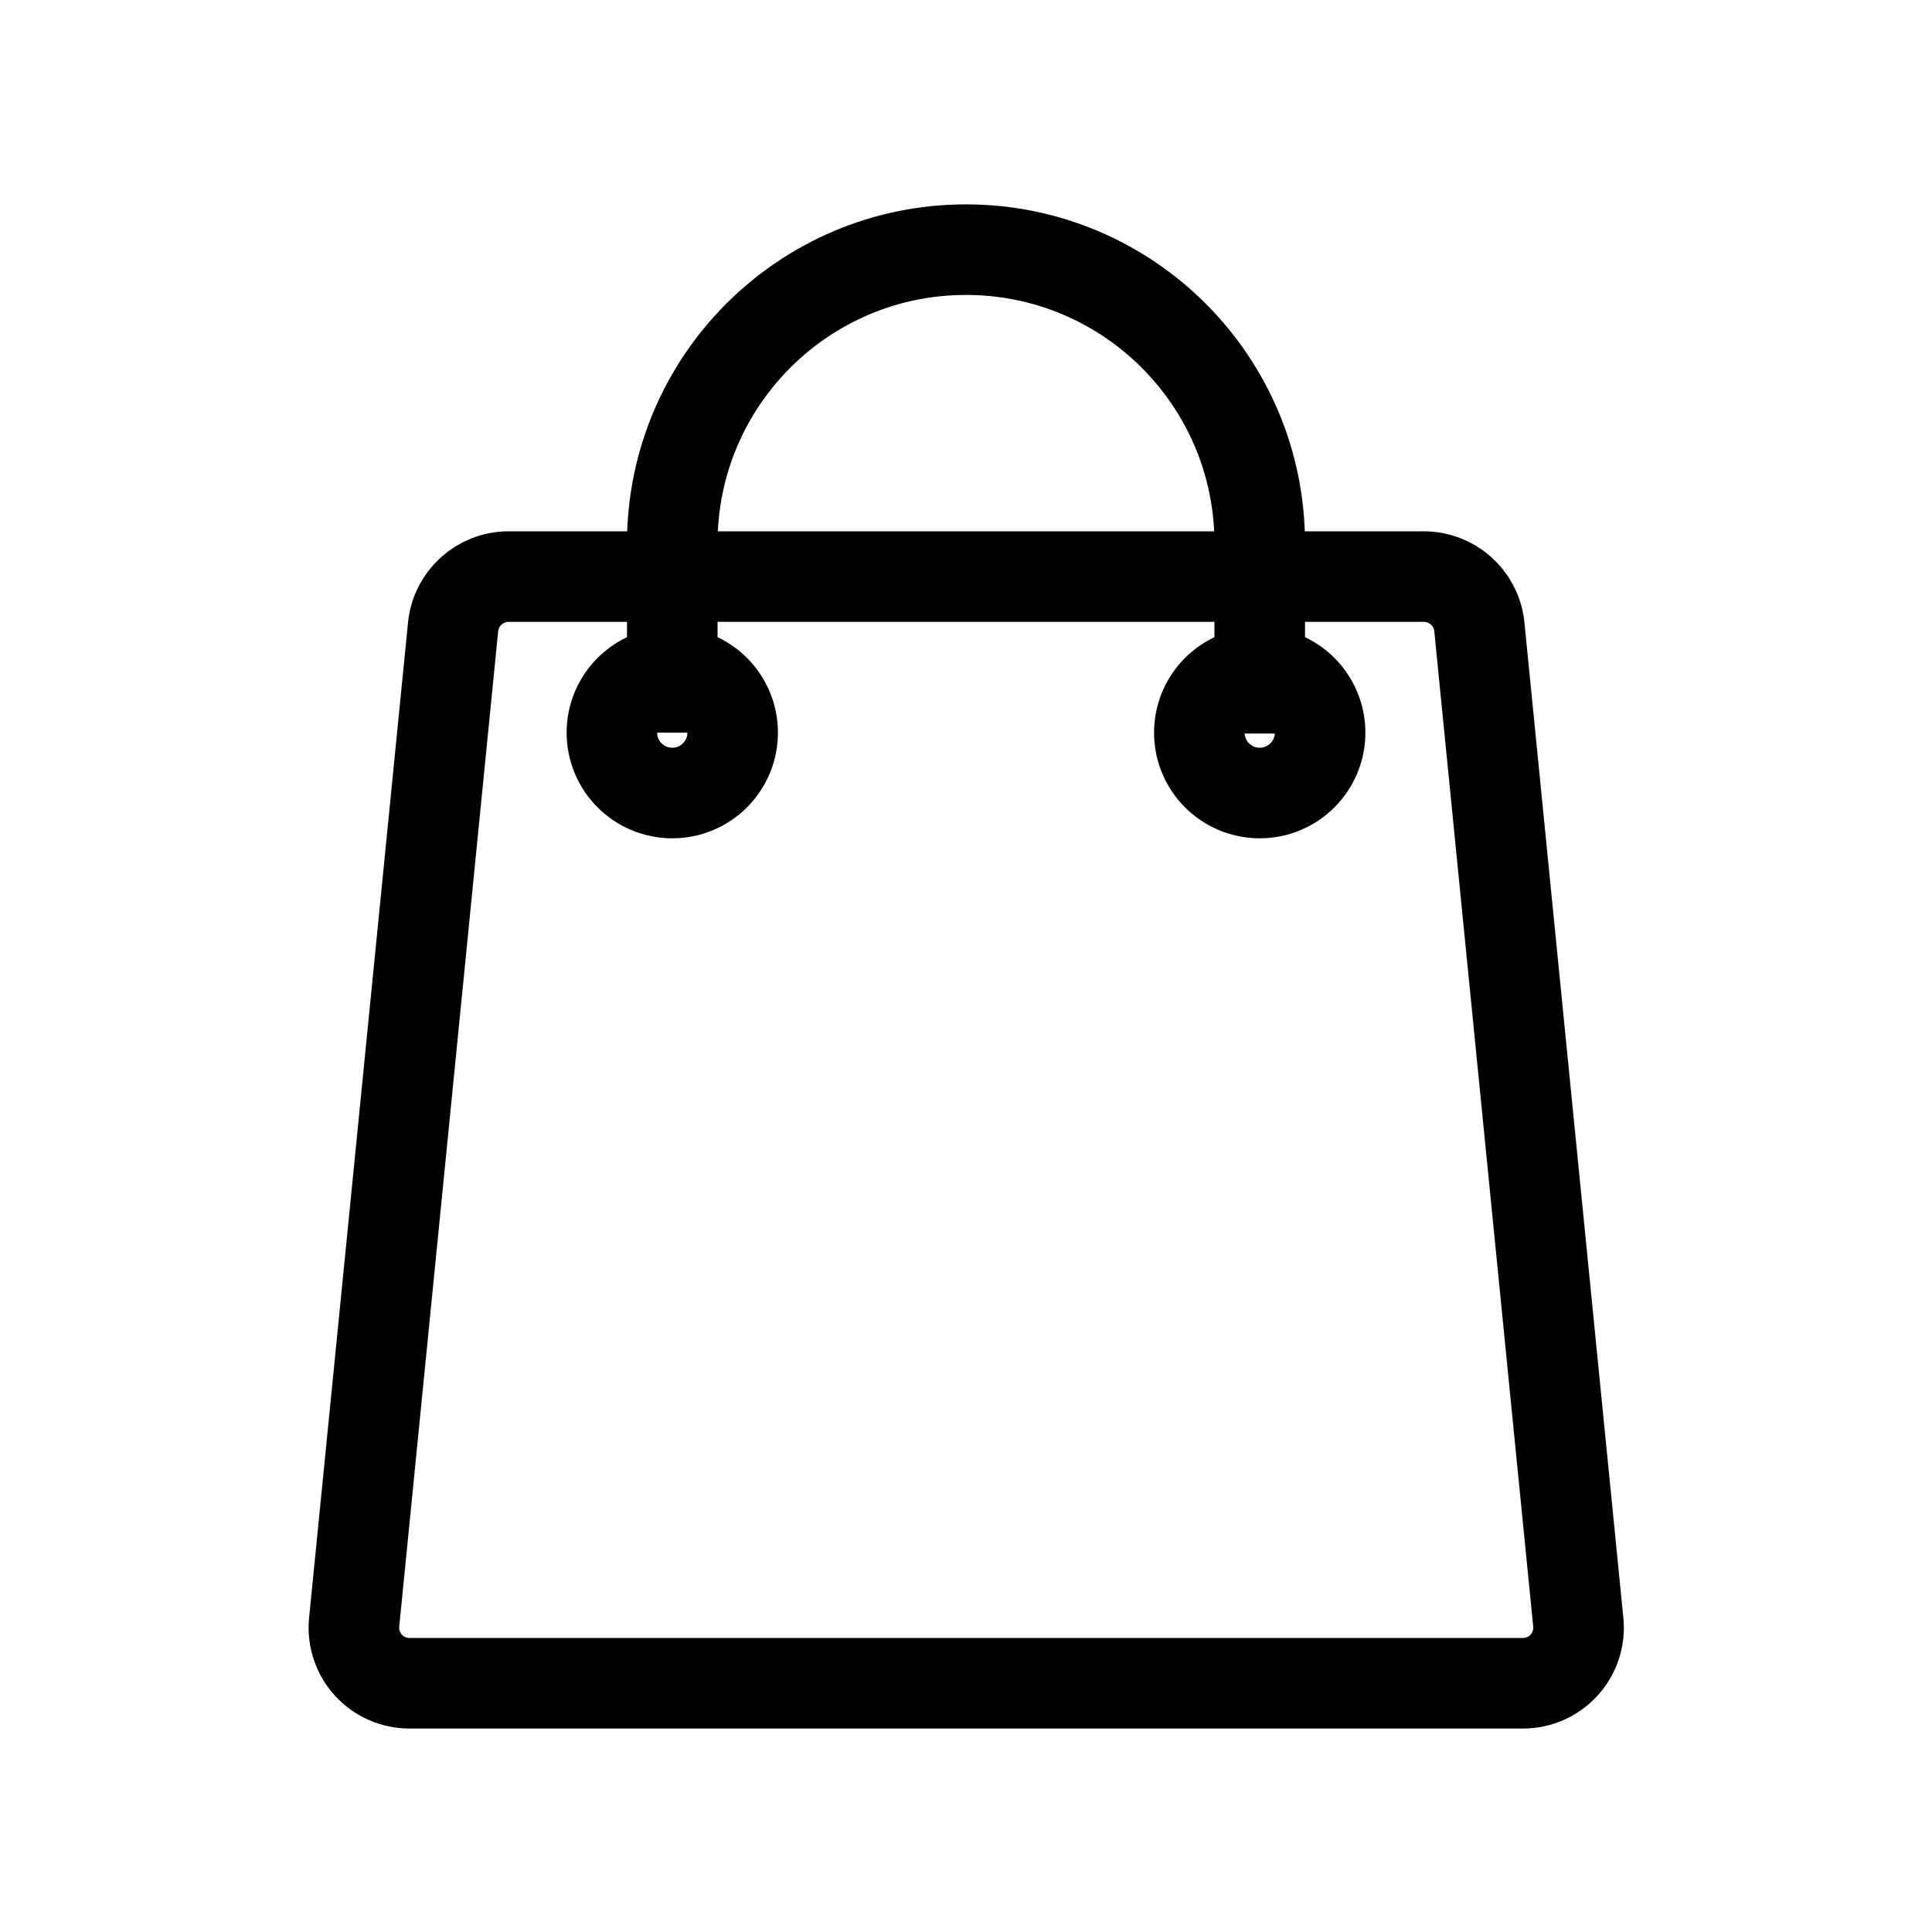
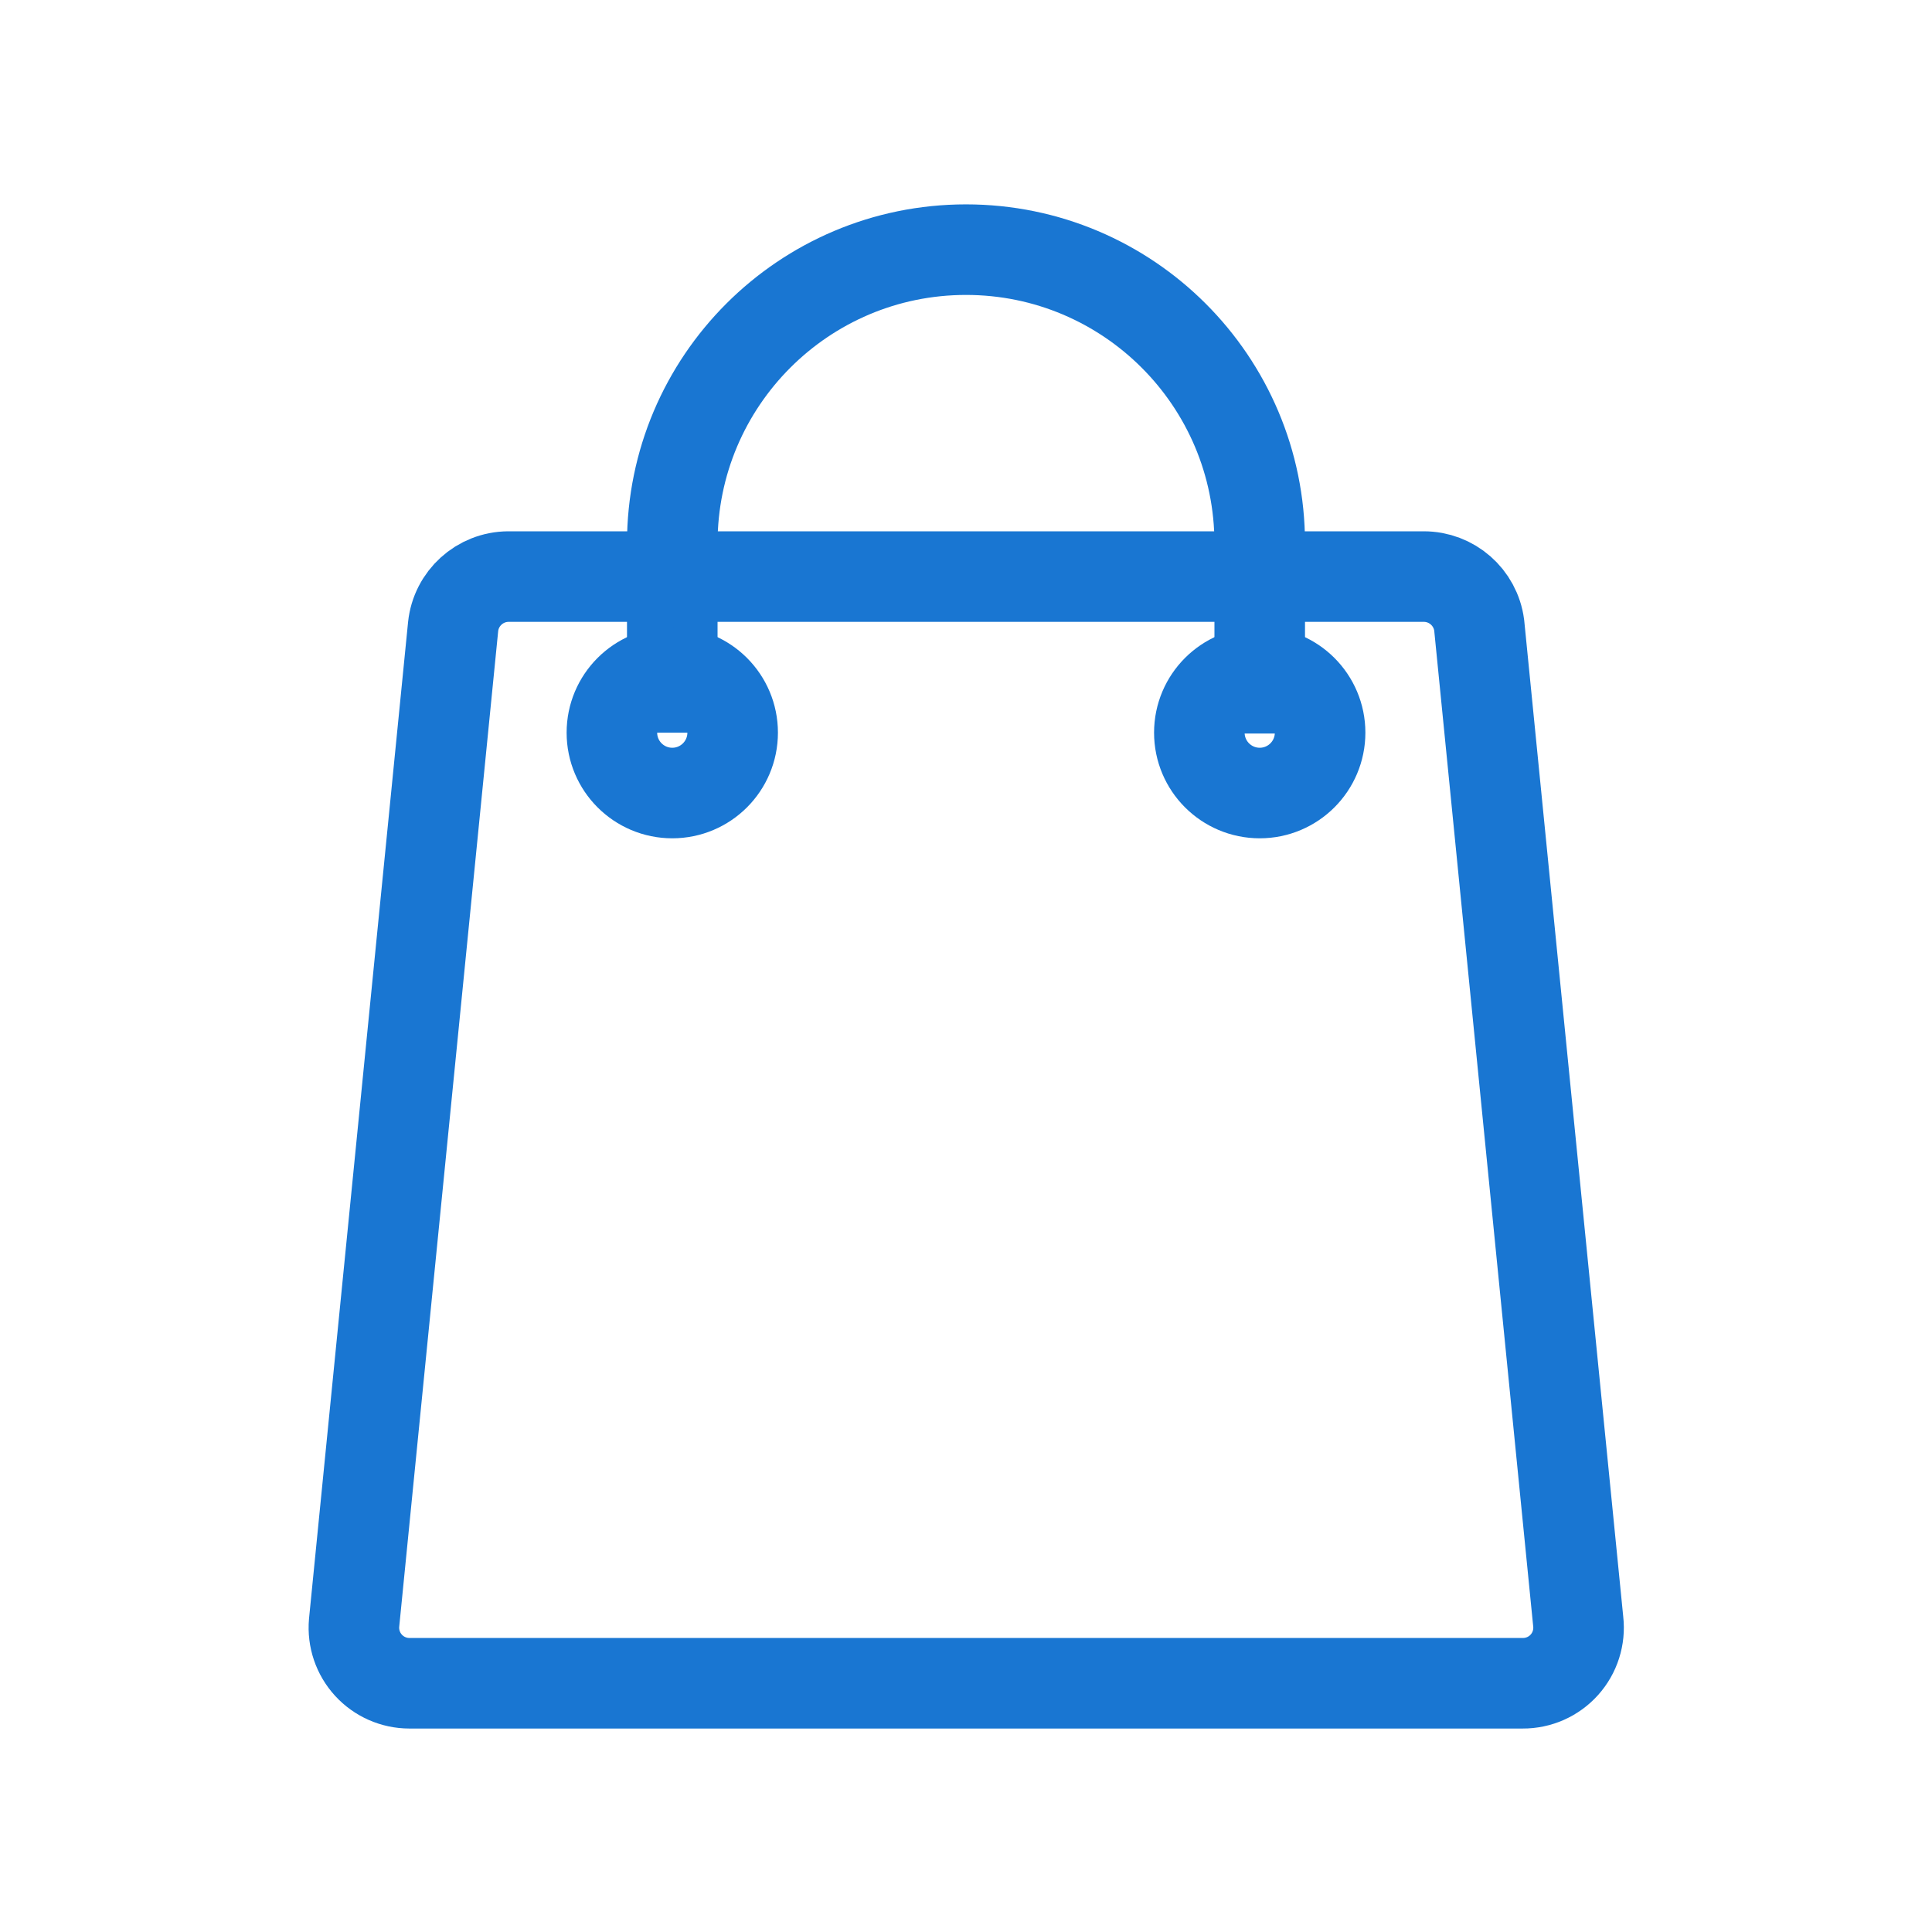
- <svg xmlns="http://www.w3.org/2000/svg" width="50px" height="50px" viewBox="0 0 64 64" stroke-width="3" stroke="#000000" fill="none">
+ <svg xmlns="http://www.w3.org/2000/svg" width="50px" height="50px" viewBox="0 0 64 64" stroke-width="3" stroke="#1976D2" fill="none">
  <path d="M50.44,55.76H13.56a1.84,1.84,0,0,1-1.83-2l3.28-33a1.85,1.85,0,0,1,1.83-1.66H47.16A1.85,1.85,0,0,1,49,20.71l3.28,33A1.84,1.84,0,0,1,50.44,55.76Z" />
  <path d="M22.27,24.27V18a9.73,9.73,0,1,1,19.46,0v6.3" />
  <circle cx="22.27" cy="24.27" r="2" />
  <circle cx="41.73" cy="24.27" r="2" />
</svg>
